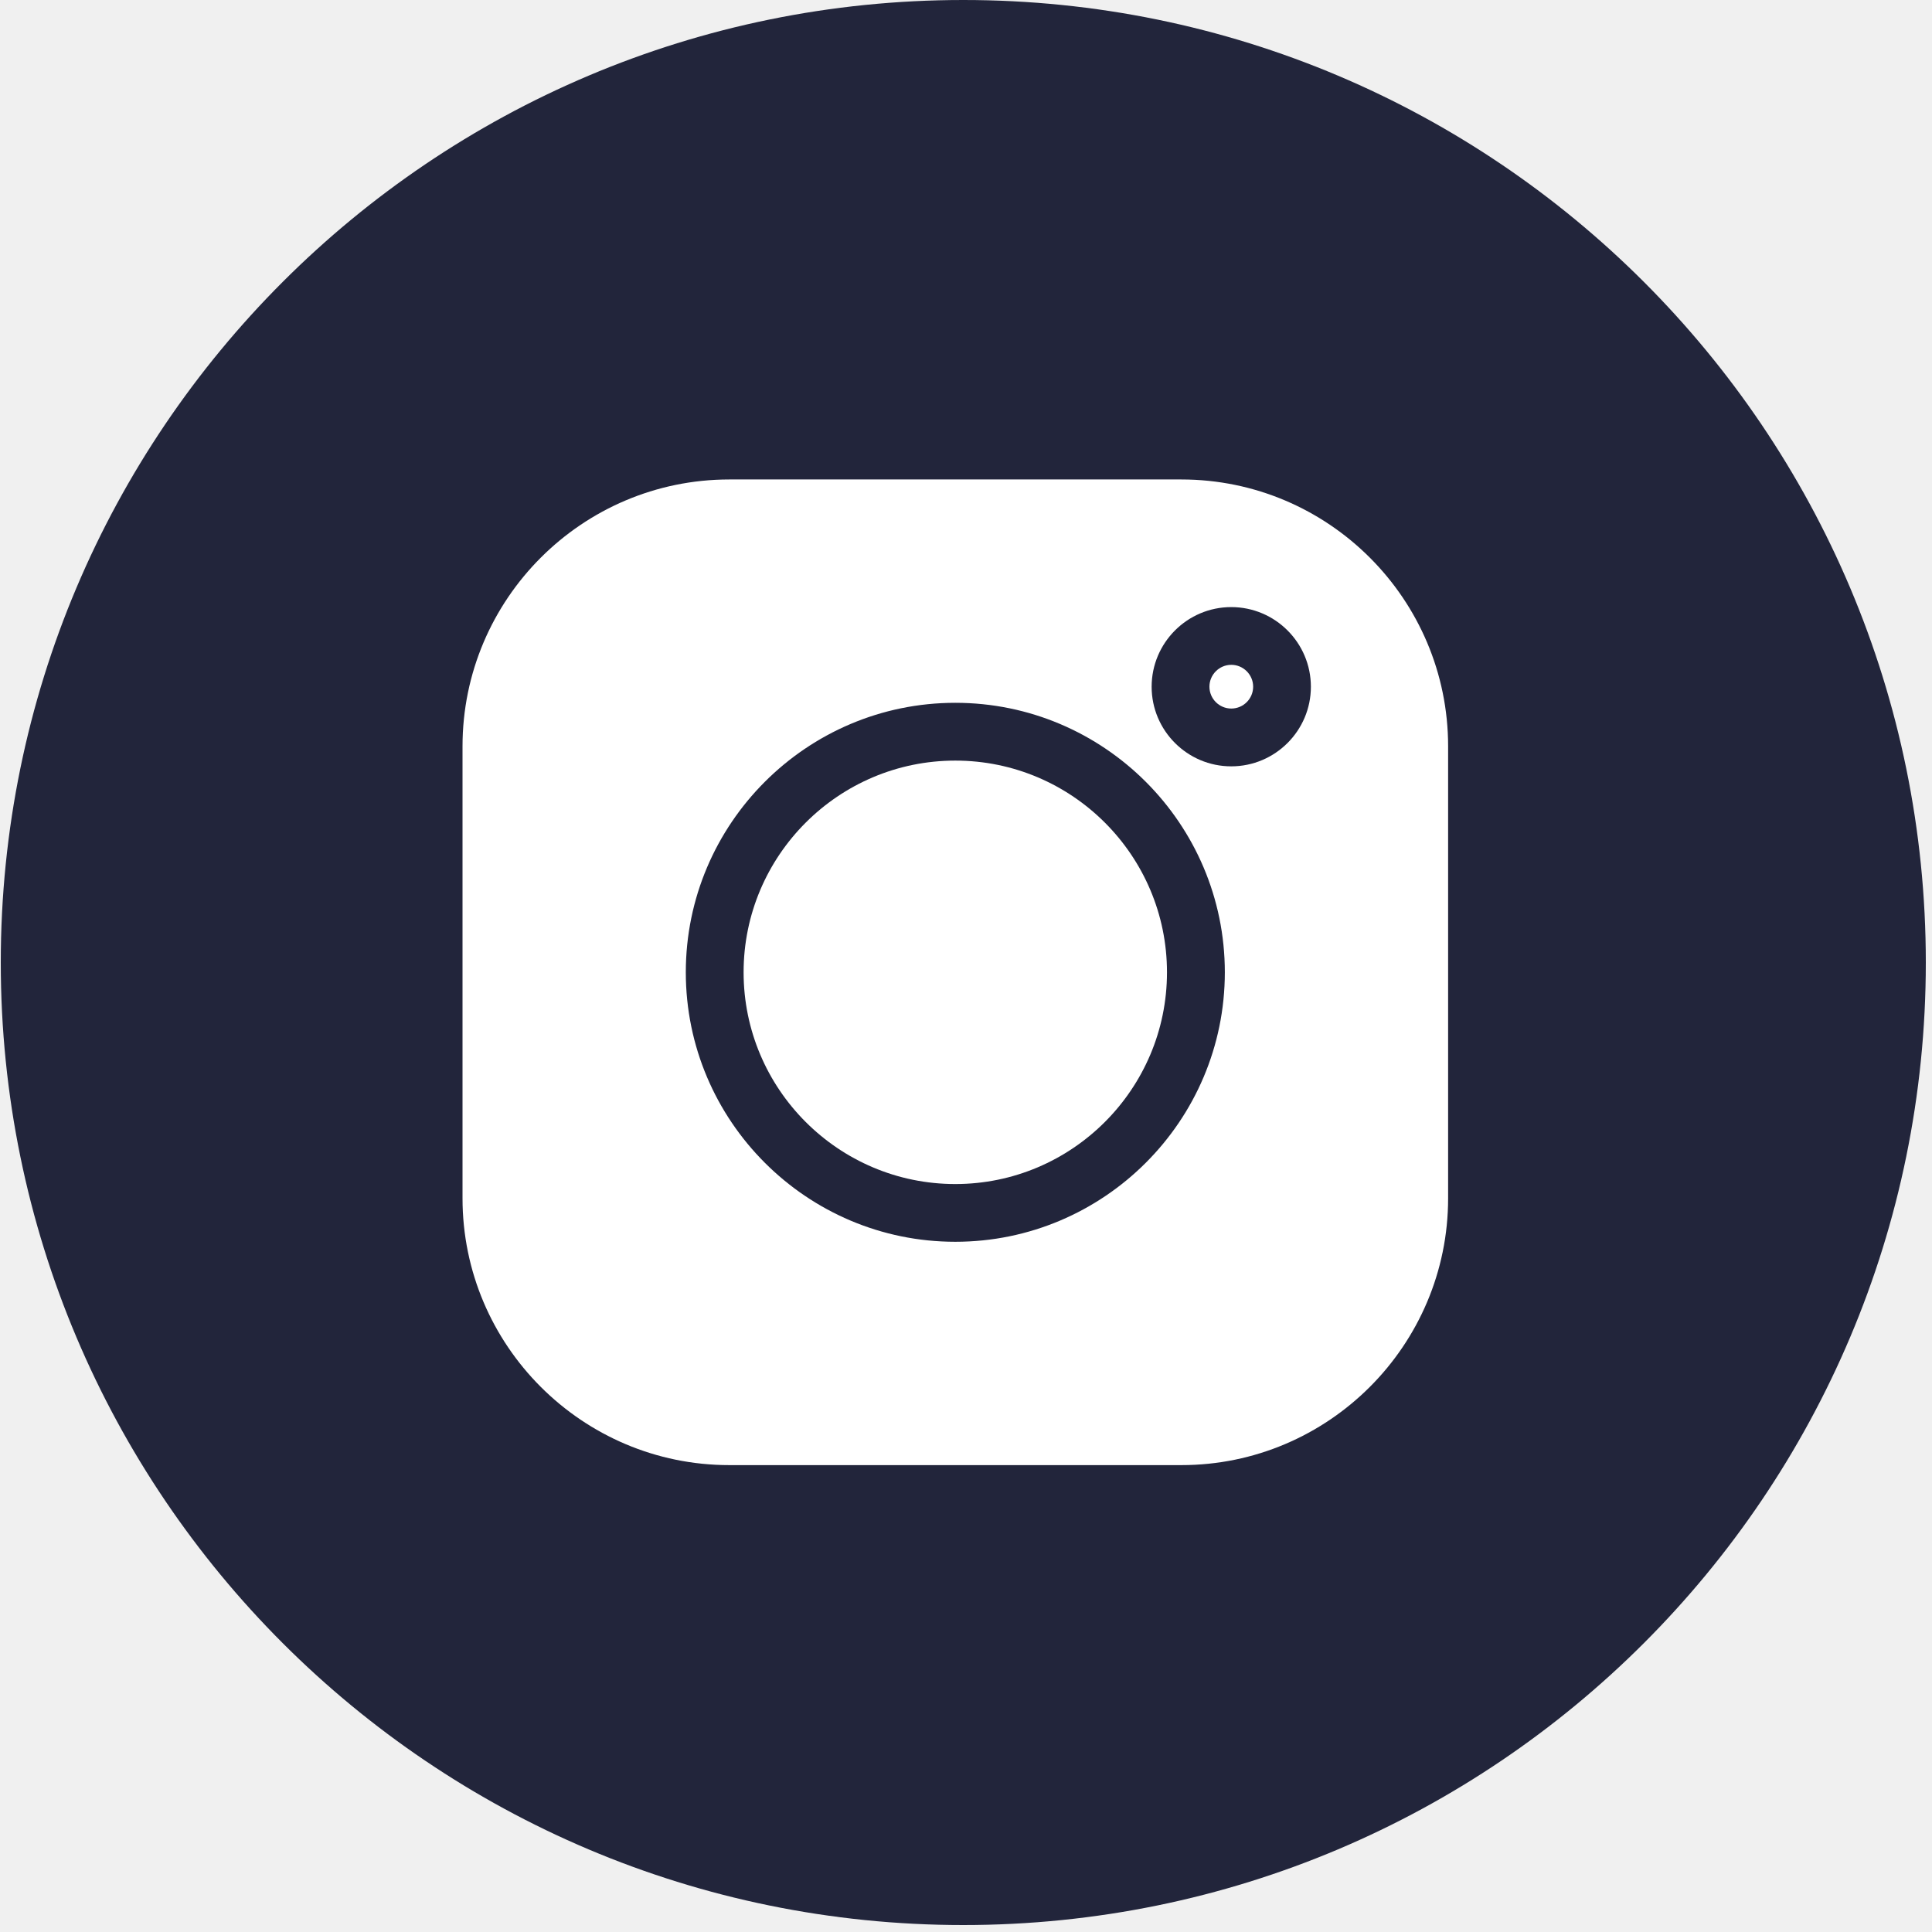
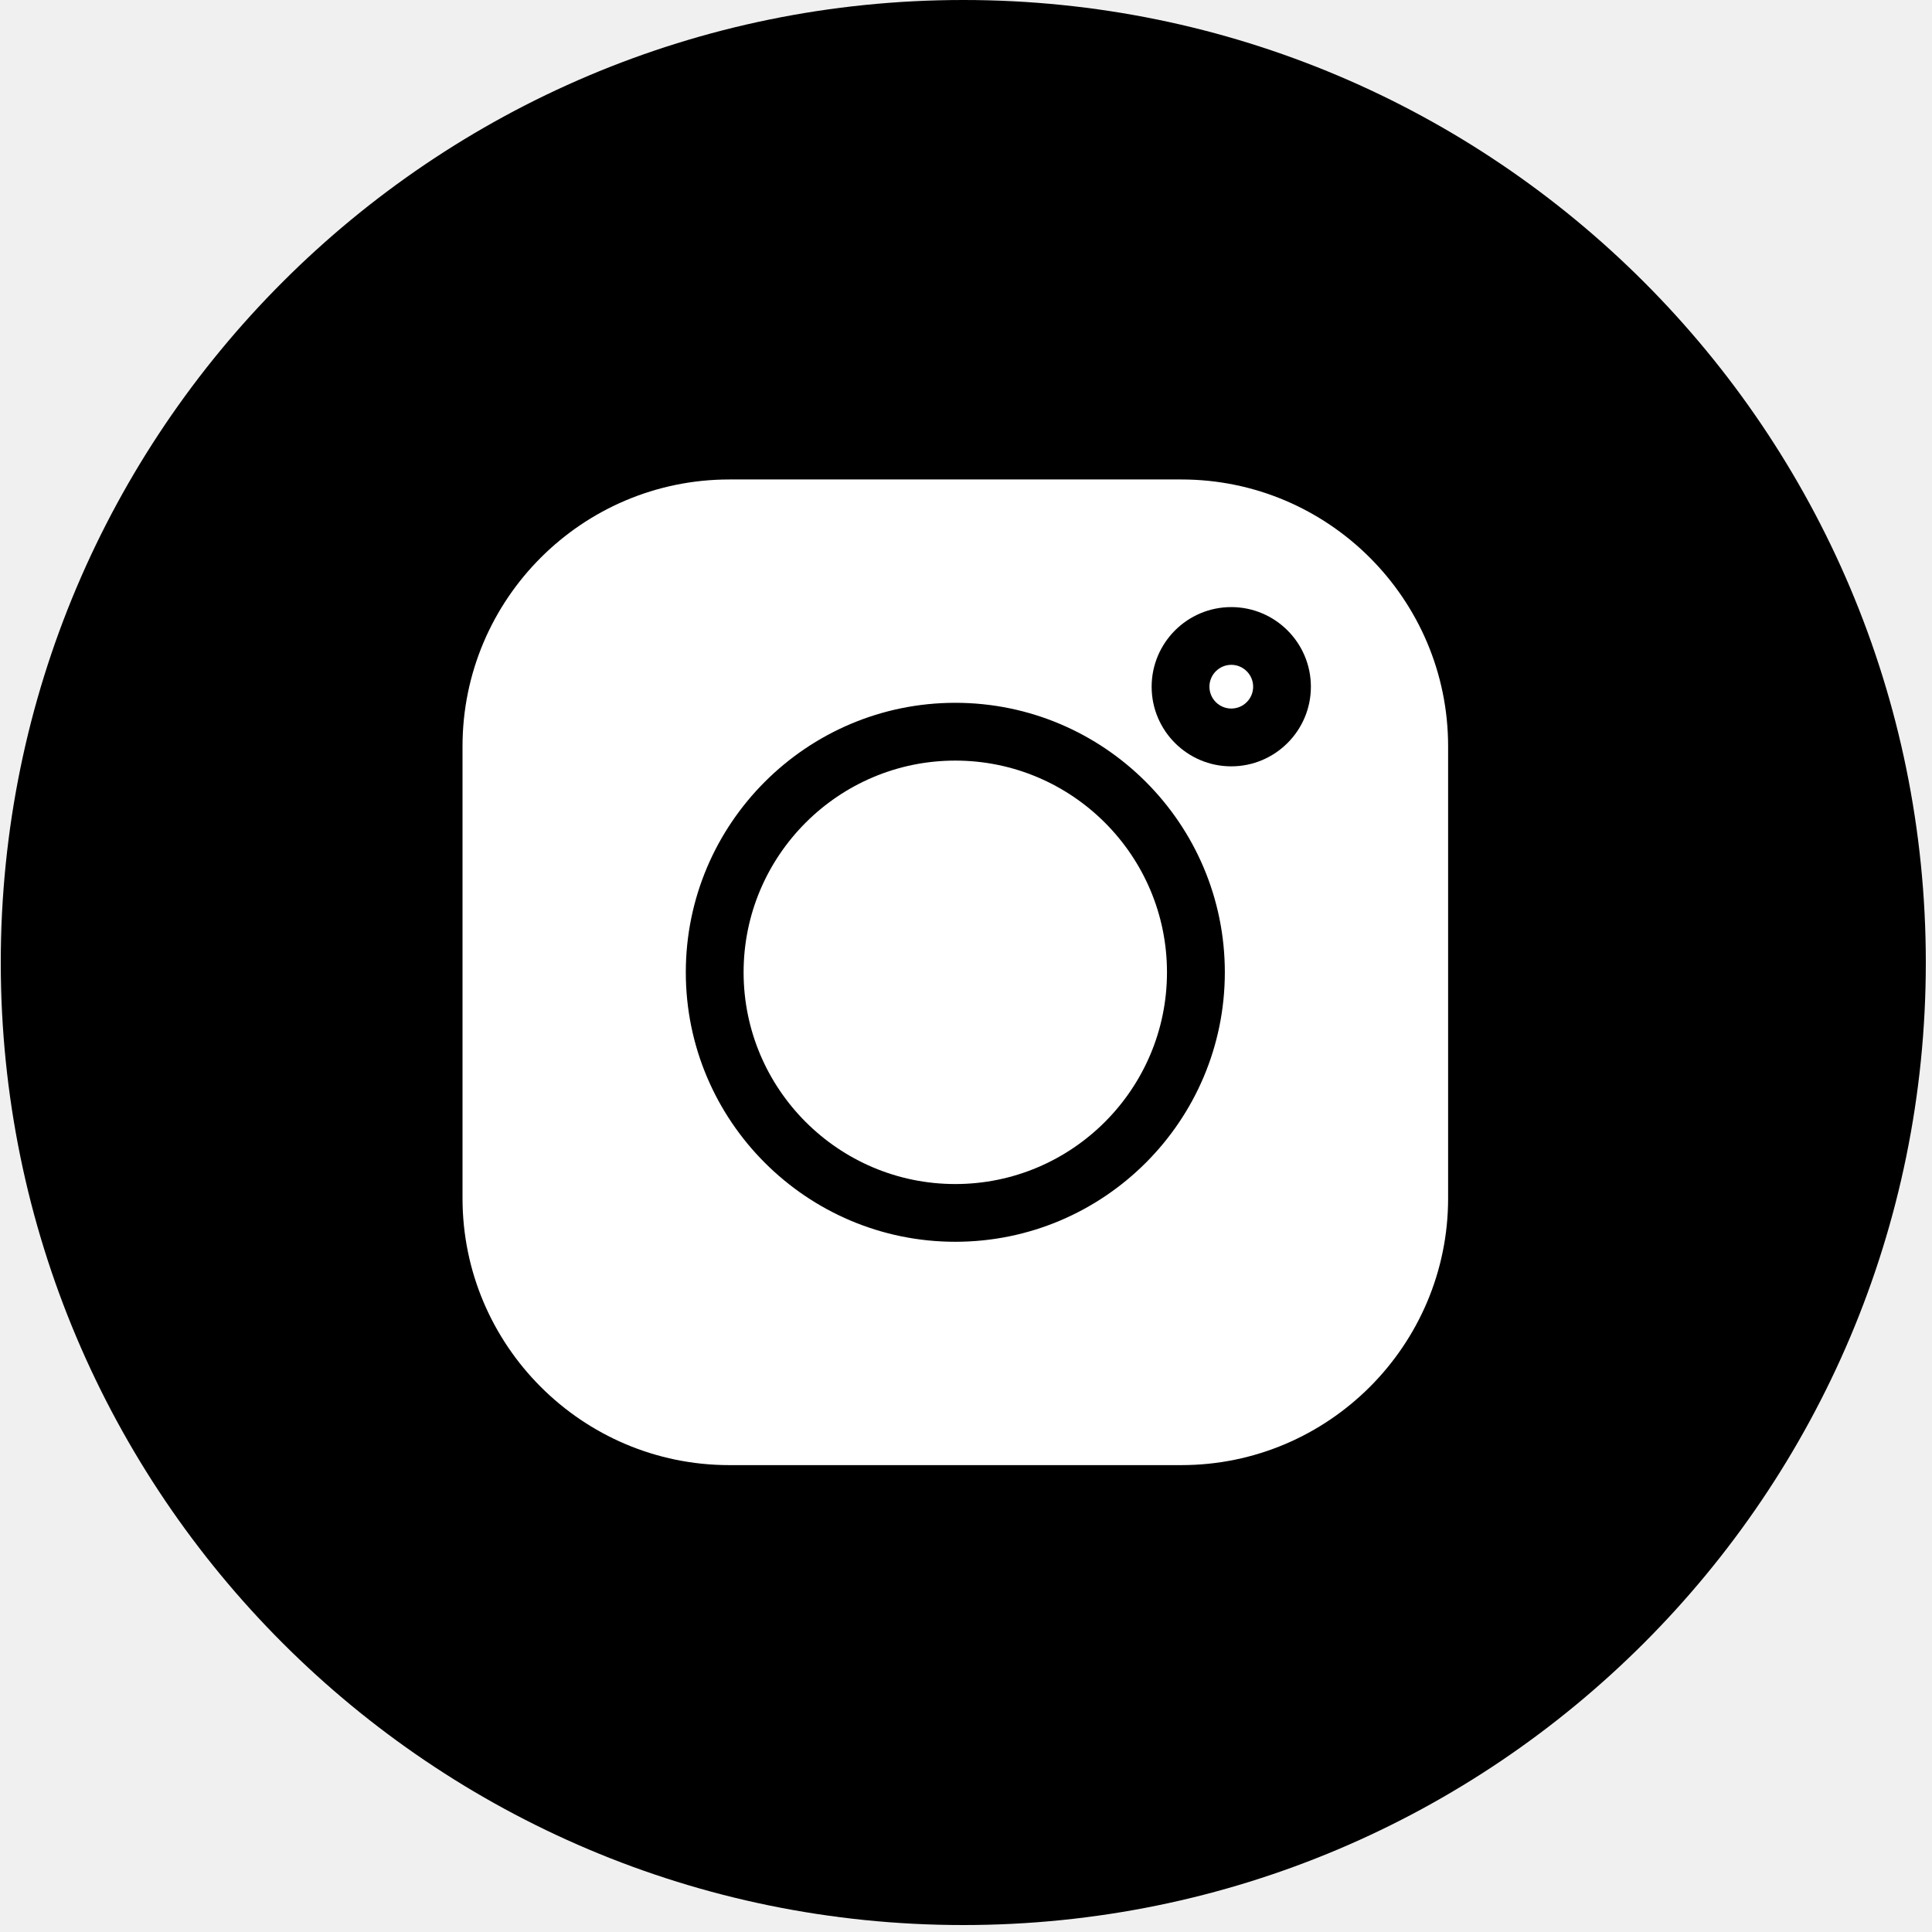
- <svg xmlns="http://www.w3.org/2000/svg" width="35" height="35" viewBox="0 0 35 35" fill="none">
+ <svg xmlns="http://www.w3.org/2000/svg" width="35" height="35" viewBox="0 0 35 35">
  <g clip-path="url(#clip0_22102_4204)">
-     <path d="M34.888 17.437C34.888 27.067 27.081 34.874 17.451 34.874C7.821 34.874 0.014 27.067 0.014 17.437C0.014 7.807 7.821 0 17.451 0C27.081 0 34.888 7.807 34.888 17.437Z" fill="#22253B" />
+     <path d="M34.888 17.437C34.888 27.067 27.081 34.874 17.451 34.874C7.821 34.874 0.014 27.067 0.014 17.437C0.014 7.807 7.821 0 17.451 0C27.081 0 34.888 7.807 34.888 17.437Z" />
    <path d="M21.401 8.686H13.212C10.547 8.686 8.379 10.854 8.379 13.52V21.708C8.379 24.373 10.547 26.542 13.212 26.542H21.401C24.066 26.542 26.234 24.373 26.234 21.708V13.52C26.234 10.854 24.066 8.686 21.401 8.686ZM17.306 22.496C14.614 22.496 12.424 20.306 12.424 17.614C12.424 14.922 14.614 12.732 17.306 12.732C19.999 12.732 22.189 14.922 22.189 17.614C22.189 20.306 19.999 22.496 17.306 22.496ZM22.305 13.883C21.51 13.883 20.863 13.236 20.863 12.441C20.863 11.645 21.51 10.998 22.305 10.998C23.101 10.998 23.748 11.645 23.748 12.441C23.748 13.236 23.101 13.883 22.305 13.883Z" fill="white" />
    <path d="M17.306 13.779C15.191 13.779 13.471 15.499 13.471 17.614C13.471 19.729 15.191 21.45 17.306 21.45C19.421 21.45 21.141 19.729 21.141 17.614C21.141 15.499 19.421 13.779 17.306 13.779Z" fill="white" />
    <path d="M22.306 12.044C22.088 12.044 21.91 12.222 21.91 12.44C21.91 12.659 22.088 12.836 22.306 12.836C22.524 12.836 22.702 12.659 22.702 12.44C22.702 12.222 22.524 12.044 22.306 12.044Z" fill="white" />
  </g>
  <defs>
    <clipPath id="clip0_22102_4204">
      <rect width="35" height="35" fill="white" />
    </clipPath>
  </defs>
</svg>
